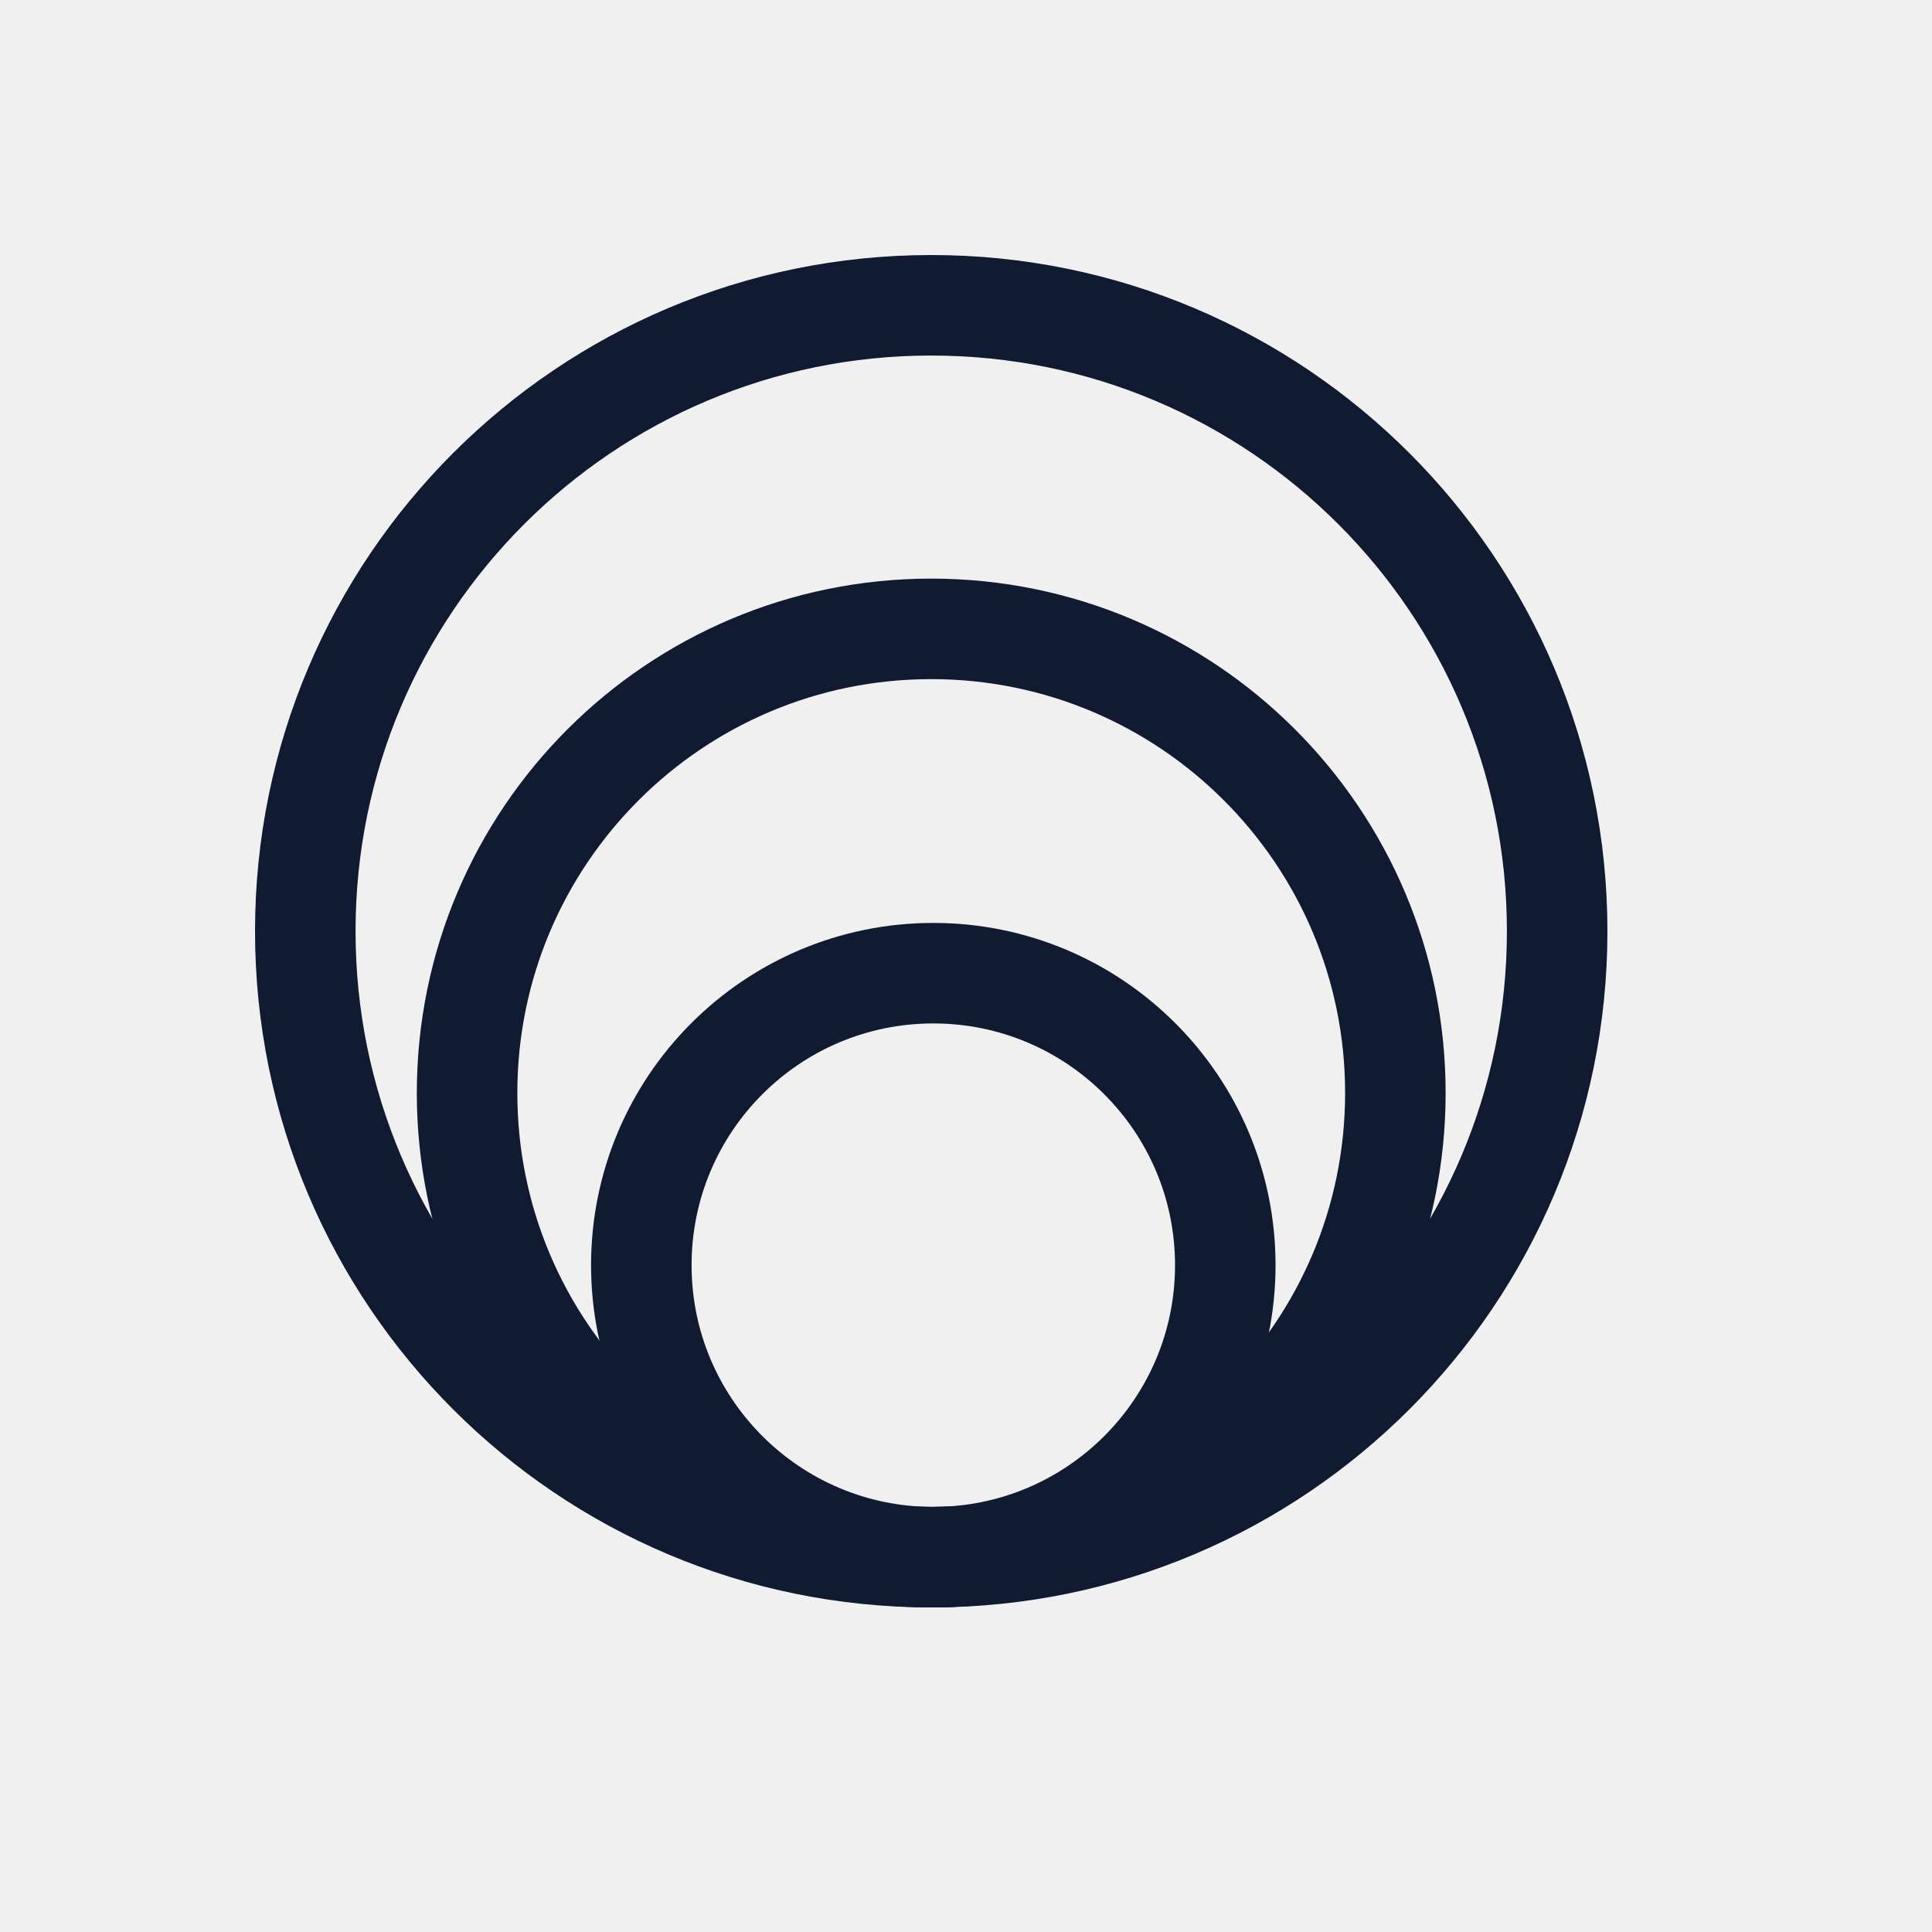
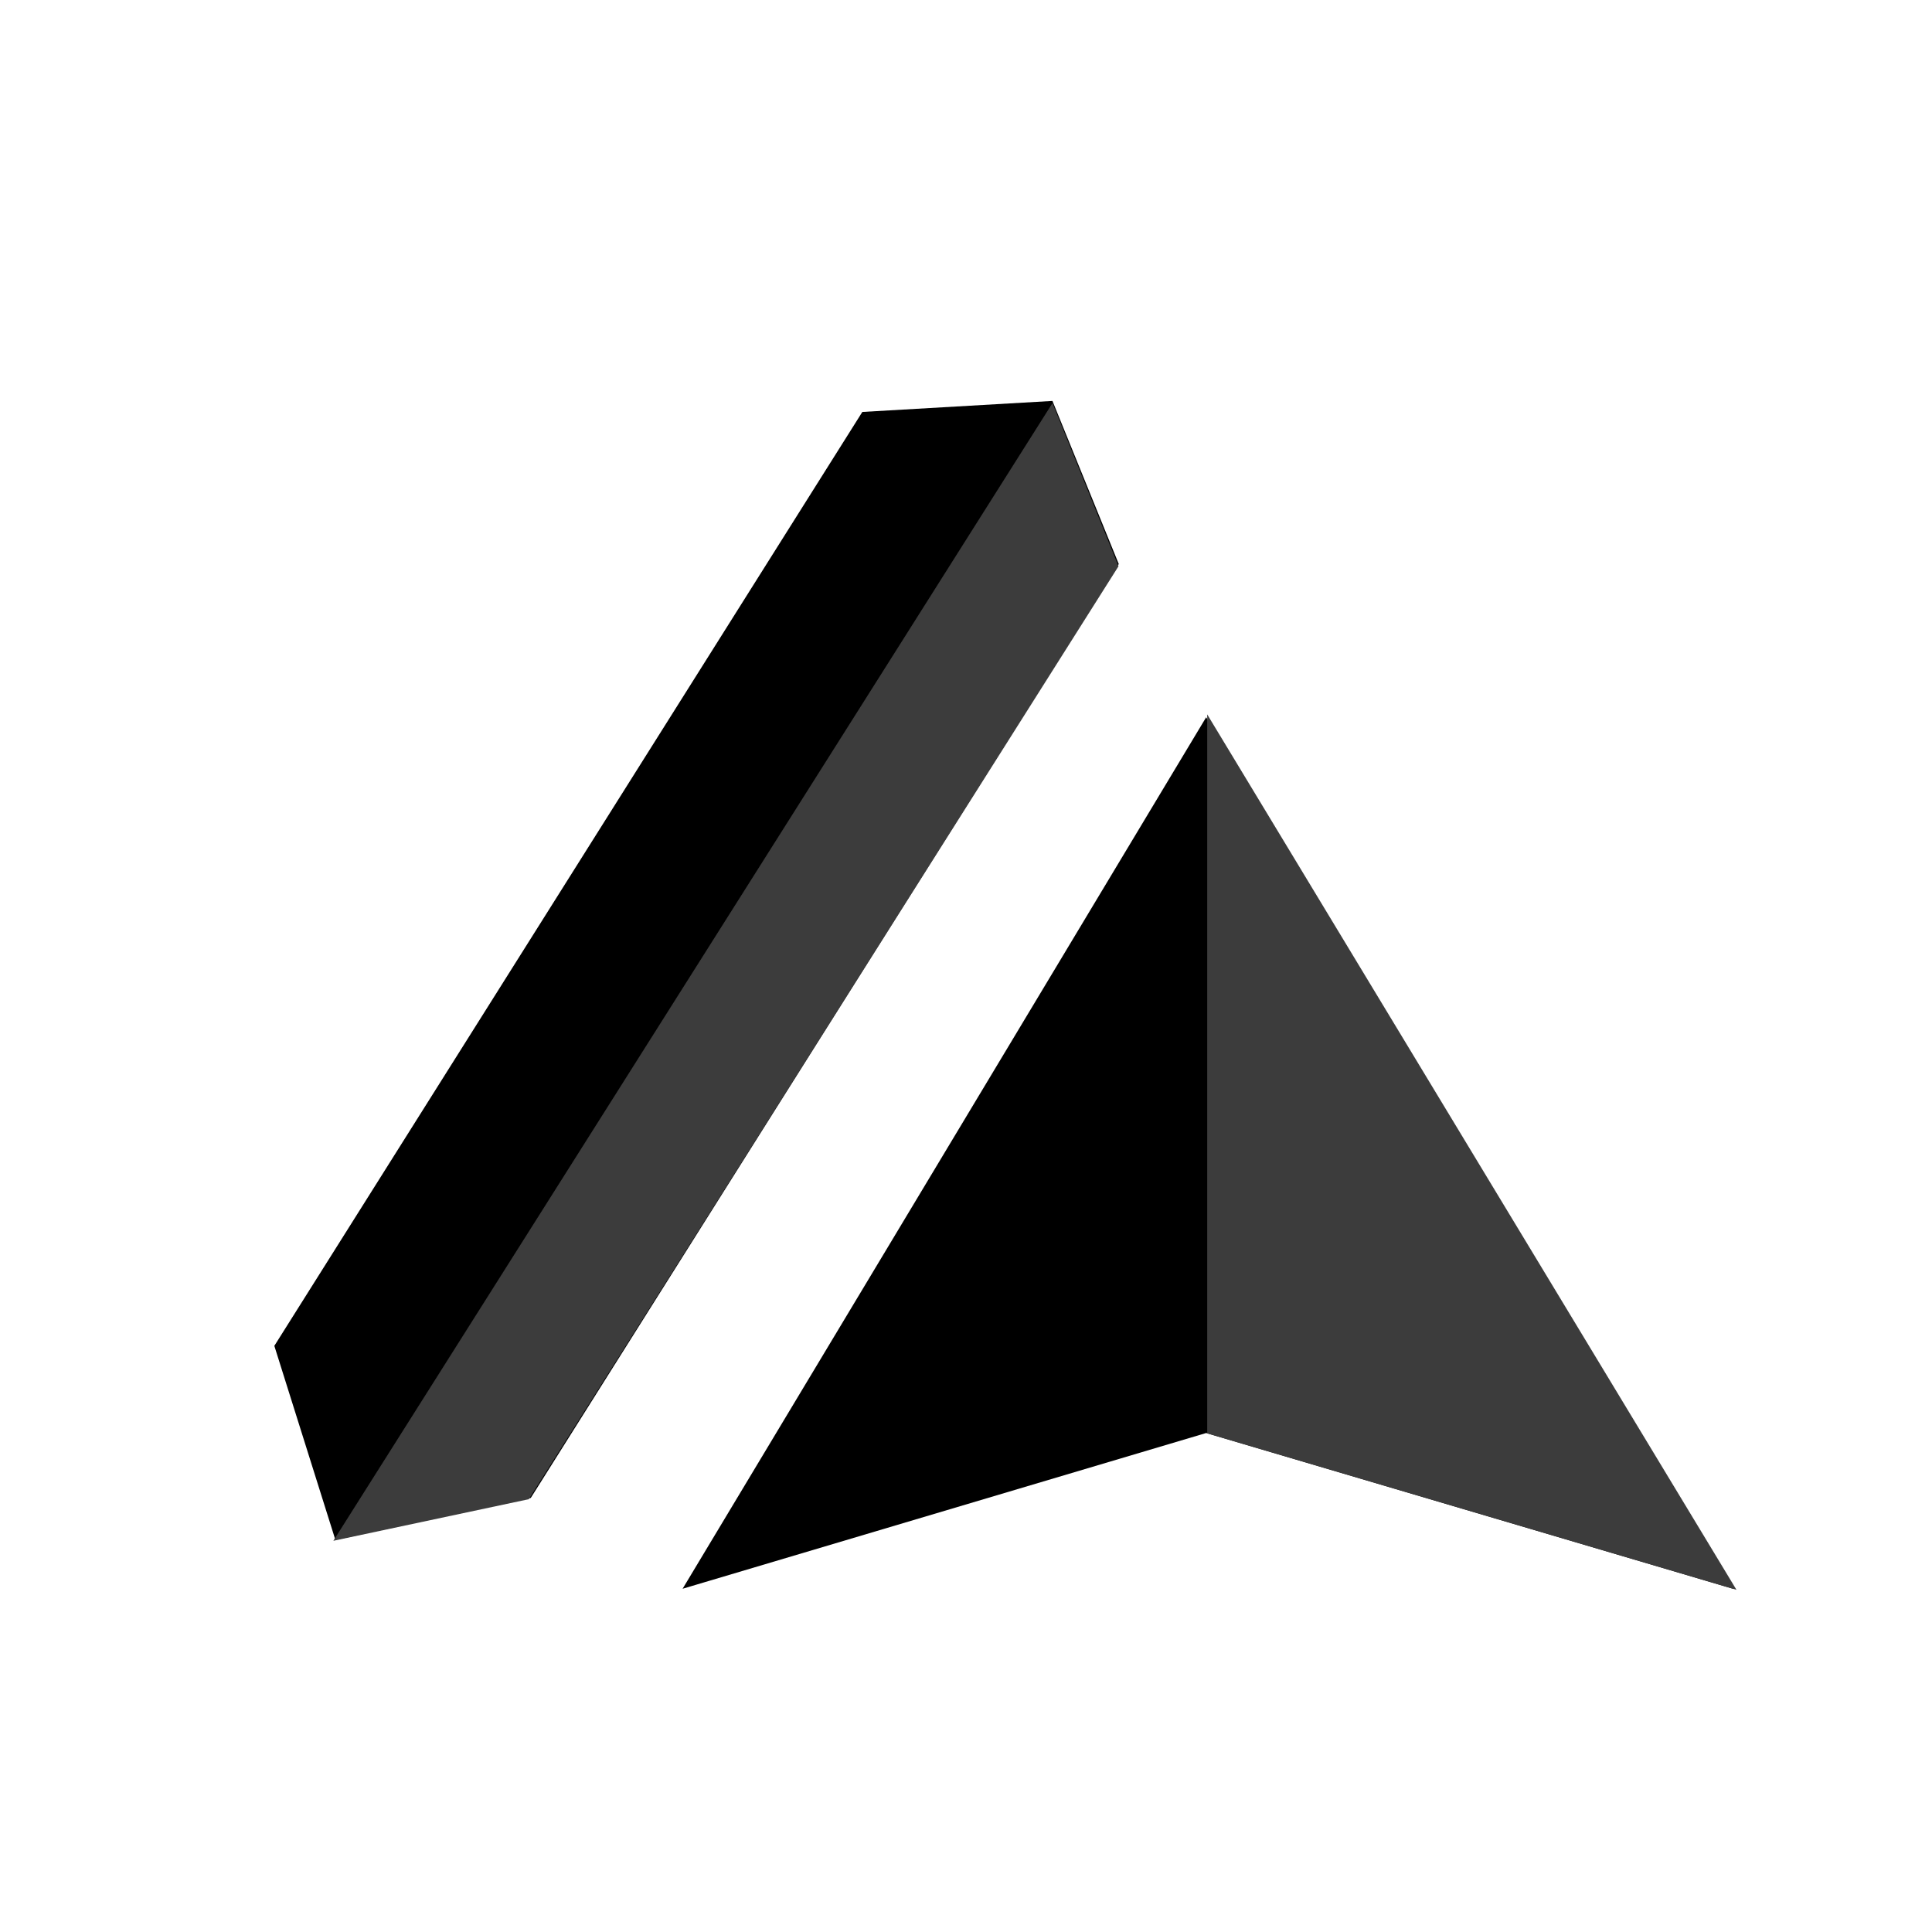
<svg xmlns="http://www.w3.org/2000/svg" width="250" height="250" viewBox="0 0 250 250" fill="none">
-   <path d="M120.5 39.504C165.233 39.504 201.496 75.767 201.496 120.5C201.496 165.233 165.233 201.496 120.5 201.496C75.767 201.496 39.504 165.233 39.504 120.5C39.504 75.767 75.767 39.504 120.5 39.504Z" stroke="#101A31" stroke-width="13.007" />
-   <path d="M120.5 81.375C153.671 81.375 180.561 108.265 180.561 141.436C180.561 174.606 153.671 201.496 120.5 201.496C87.329 201.496 60.44 174.606 60.44 141.436C60.44 108.265 87.329 81.375 120.5 81.375Z" stroke="#101A31" stroke-width="13.007" />
-   <path d="M120.769 125.93C141.636 125.93 158.552 142.846 158.552 163.713C158.552 184.58 141.635 201.496 120.769 201.496C99.902 201.496 82.986 184.58 82.986 163.713C82.986 142.846 99.902 125.93 120.769 125.93Z" stroke="#101A31" stroke-width="13.007" />
+   <rect width="250" height="250" fill="white" />
+   <path d="M144.766 72.984L136.187 51.881L111.585 53.305L35.499 174.153L43.398 199.259L68.68 193.832L144.766 72.984Z" fill="black" />
+   <path d="M144.732 73.276L68.428 193.995L43.136 199.378L136.191 52.158L144.732 73.276Z" fill="#3C3C3C" />
+   <path d="M89.006 205.059L156.076 93.417L223.571 205.059L156.076 185.108L89.006 205.059Z" fill="black" stroke="black" stroke-width="0.621" />
+   <path d="M224.019 205.197L156.524 185.246V93.555L224.019 205.197Z" fill="#3C3C3C" stroke="#3C3C3C" stroke-width="0.621" />
</svg>
